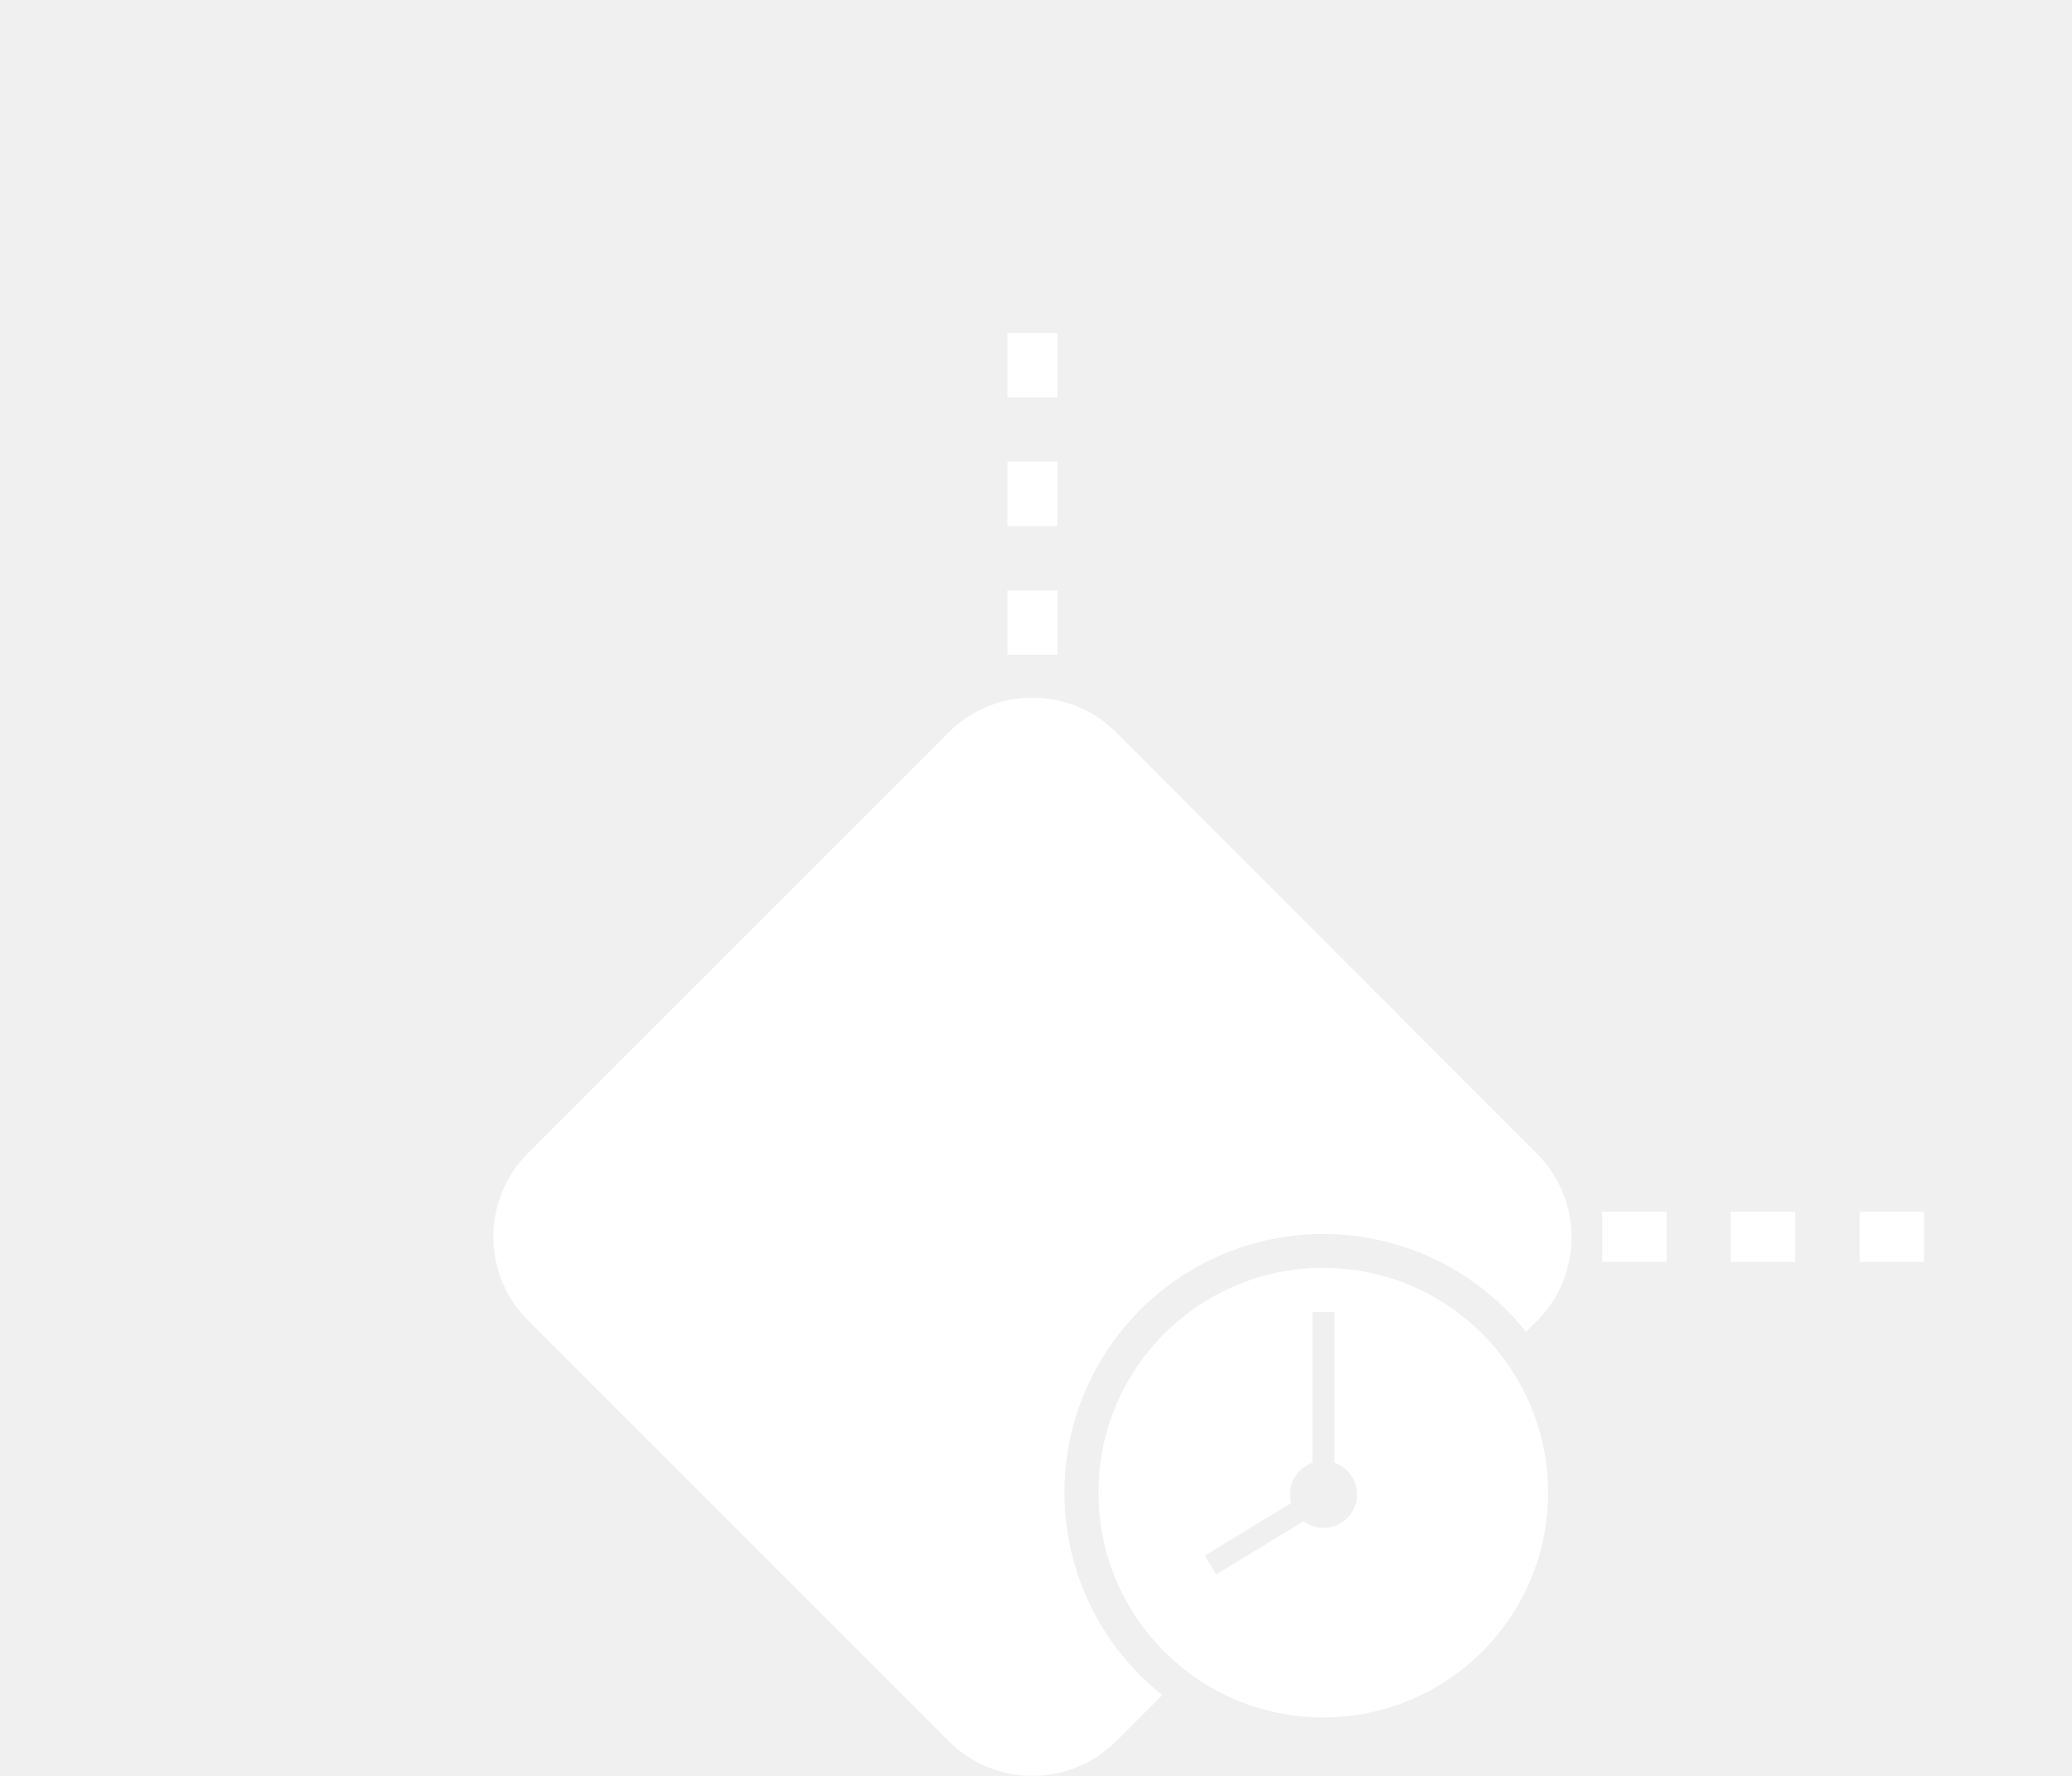
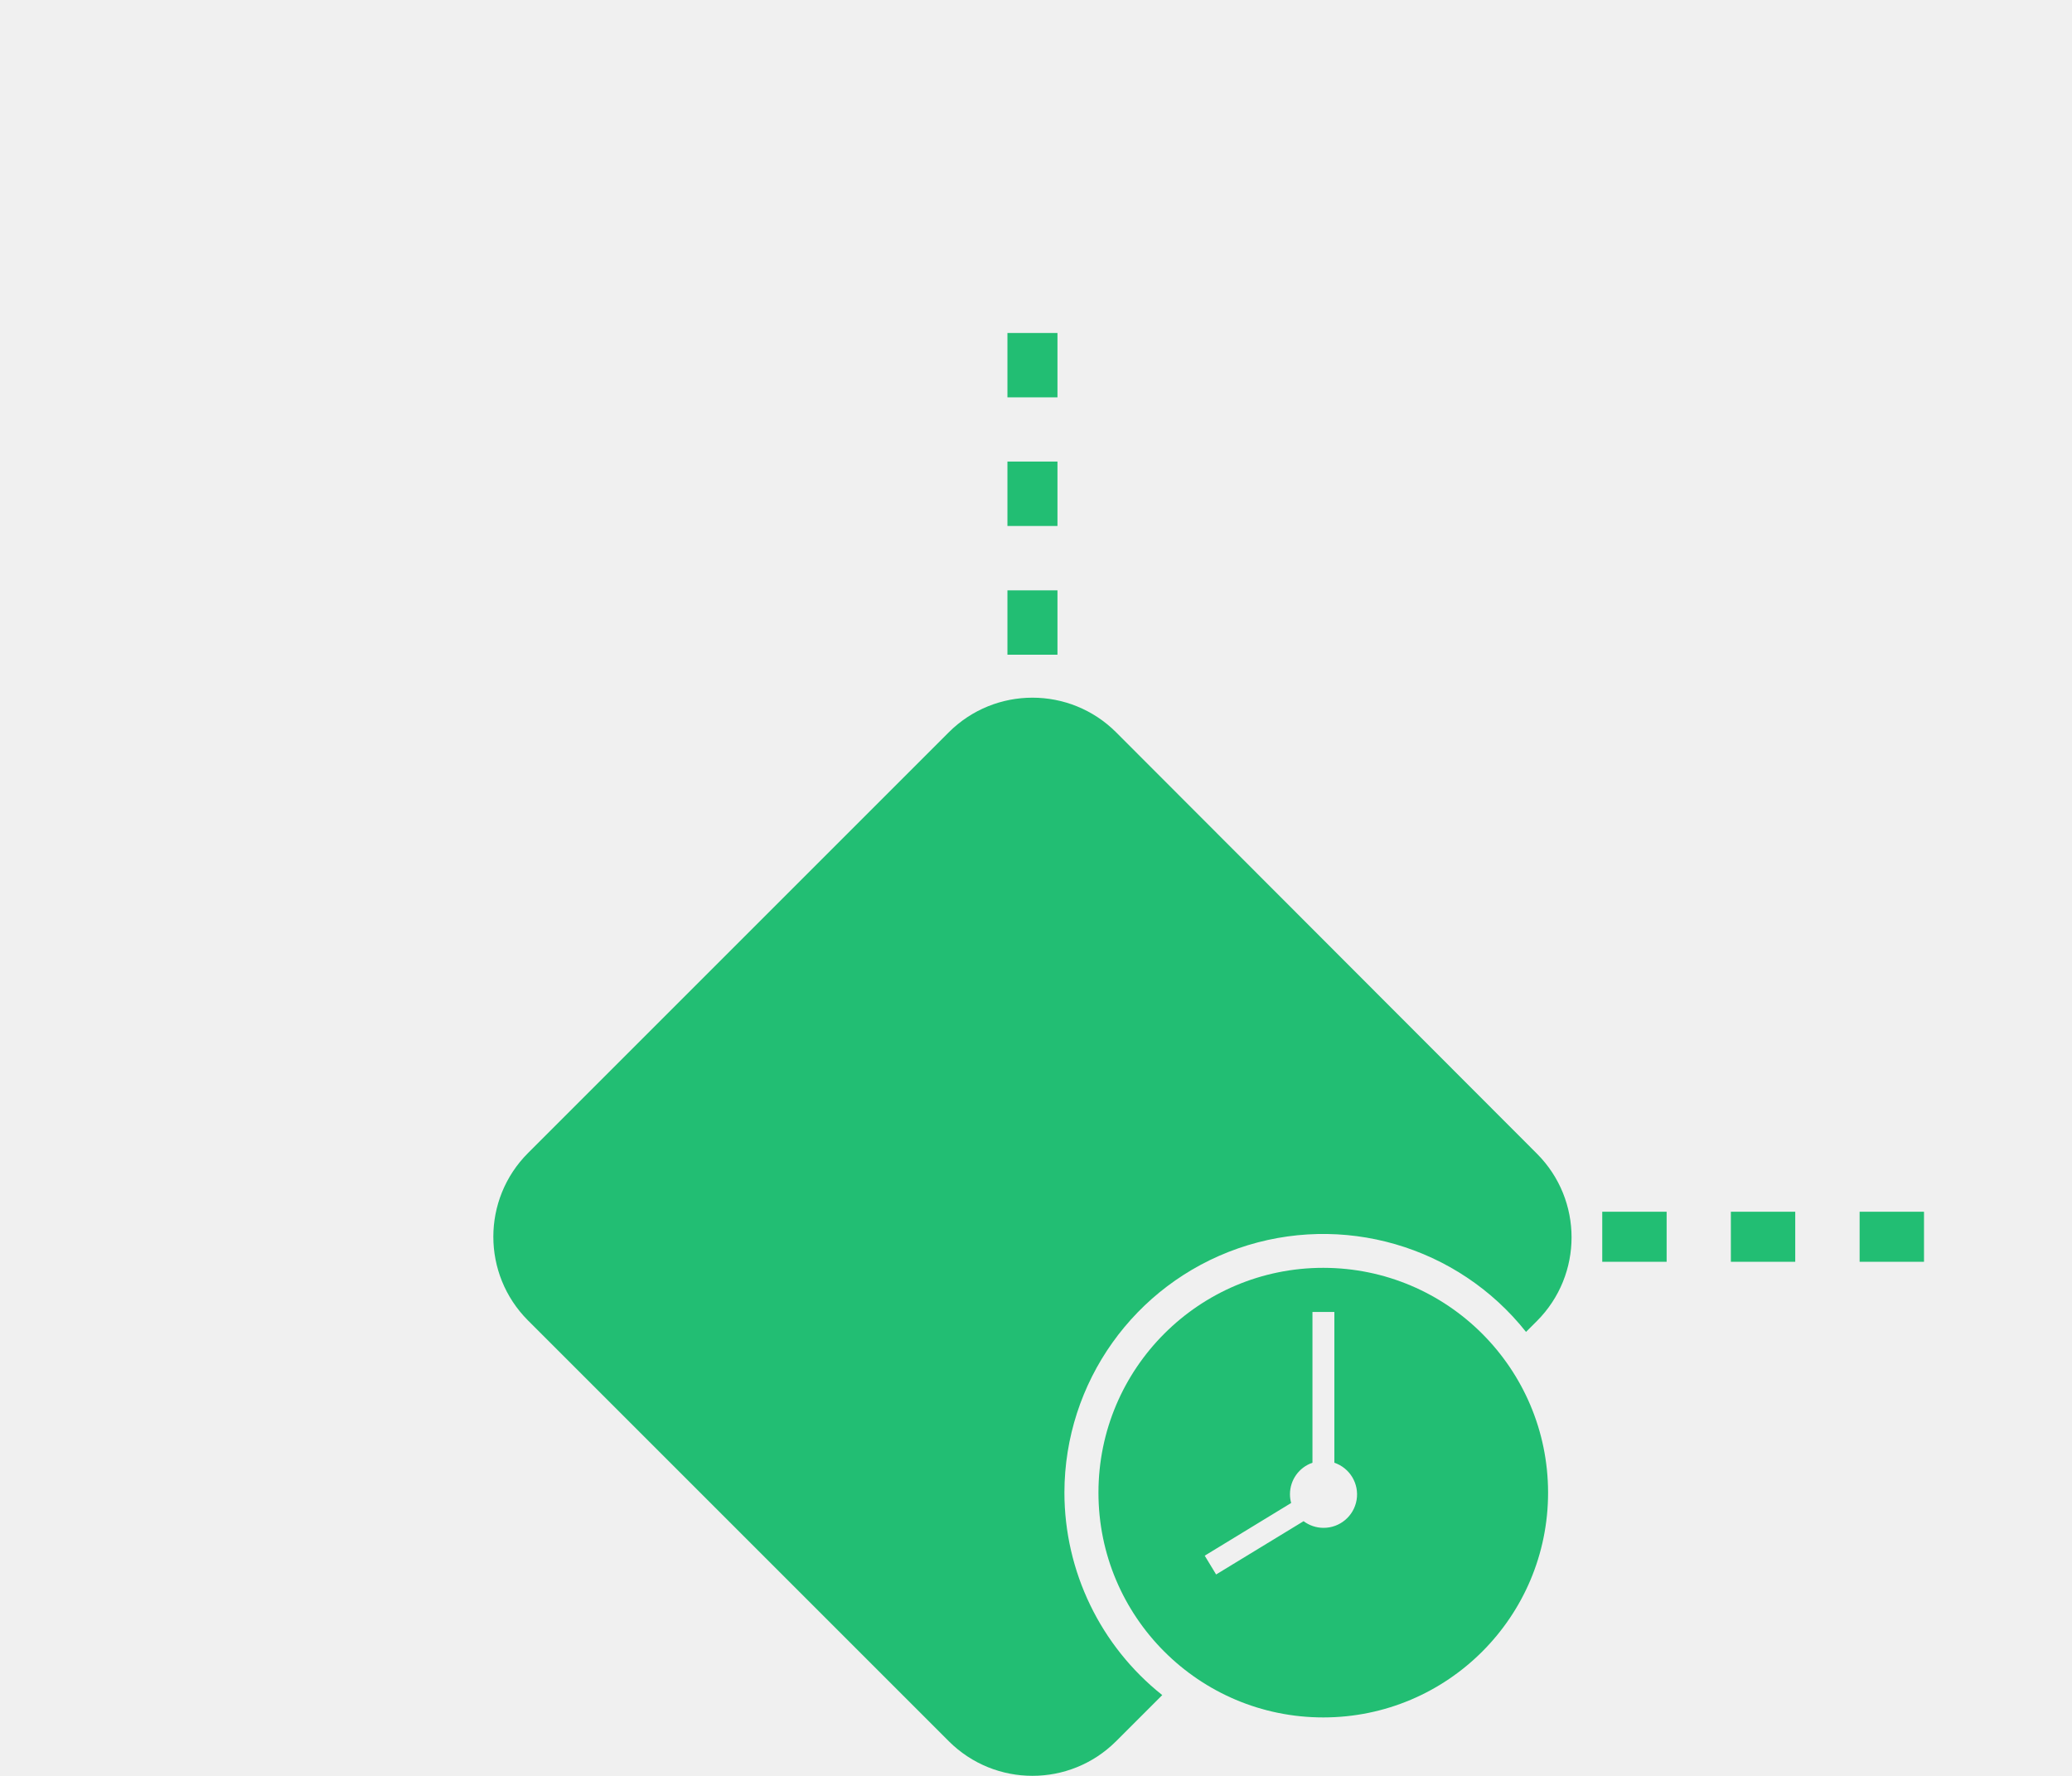
<svg xmlns="http://www.w3.org/2000/svg" width="140" height="120">
-   <path d="M71.92 100.85A17.49 17.49 0 0 1 103.11 90l.74-.74a8 8 0 0 0 0-11.3L75.41 49.48a8 8 0 0 0-11.3 0L35.67 77.92a8 8 0 0 0 0 11.3l28.44 28.44a8 8 0 0 0 11.3 0l3.12-3.12a17.49 17.49 0 0 1-6.61-13.69z" fill="#fff" />
-   <path d="M89.42 85.67a15.19 15.19 0 1 0 15.18 15.18 15.2 15.2 0 0 0-15.18-15.18zm0 17.57a2.25 2.25 0 0 1-1.34-.45l-5.91 3.6-.77-1.27 5.84-3.56a2.21 2.21 0 0 1-.08-.59 2.25 2.25 0 0 1 1.52-2.13V88.65h1.48v10.19a2.26 2.26 0 0 1-.74 4.4zM68.07 39.89h3.38v4.35h-3.38zm0-8.7h3.38v4.35h-3.38zm0-8.69h3.38v4.35h-3.38zm40.19 59.38h4.35v3.38h-4.35zm8.69 0h4.35v3.38h-4.35zm8.7 0H130v3.38h-4.35z" fill="#fff" />
+   <path d="M71.92 100.85A17.49 17.49 0 0 1 103.11 90l.74-.74a8 8 0 0 0 0-11.3L75.41 49.48a8 8 0 0 0-11.3 0L35.67 77.92a8 8 0 0 0 0 11.3l28.44 28.44a8 8 0 0 0 11.3 0l3.12-3.12a17.49 17.49 0 0 1-6.61-13.69z" fill="#22be73" />
+   <path d="M89.42 85.67a15.19 15.19 0 1 0 15.18 15.18 15.2 15.2 0 0 0-15.18-15.18zm0 17.57a2.25 2.25 0 0 1-1.34-.45l-5.91 3.6-.77-1.27 5.84-3.56a2.21 2.21 0 0 1-.08-.59 2.25 2.25 0 0 1 1.52-2.13V88.65h1.48v10.19a2.26 2.26 0 0 1-.74 4.4zM68.07 39.89h3.38v4.35h-3.38zm0-8.7h3.38v4.35h-3.38zm0-8.69h3.38v4.35h-3.38zm40.19 59.38h4.35v3.38h-4.35zm8.69 0h4.35v3.38h-4.35zm8.7 0H130v3.38h-4.35z" fill="#22be73" />
</svg>
